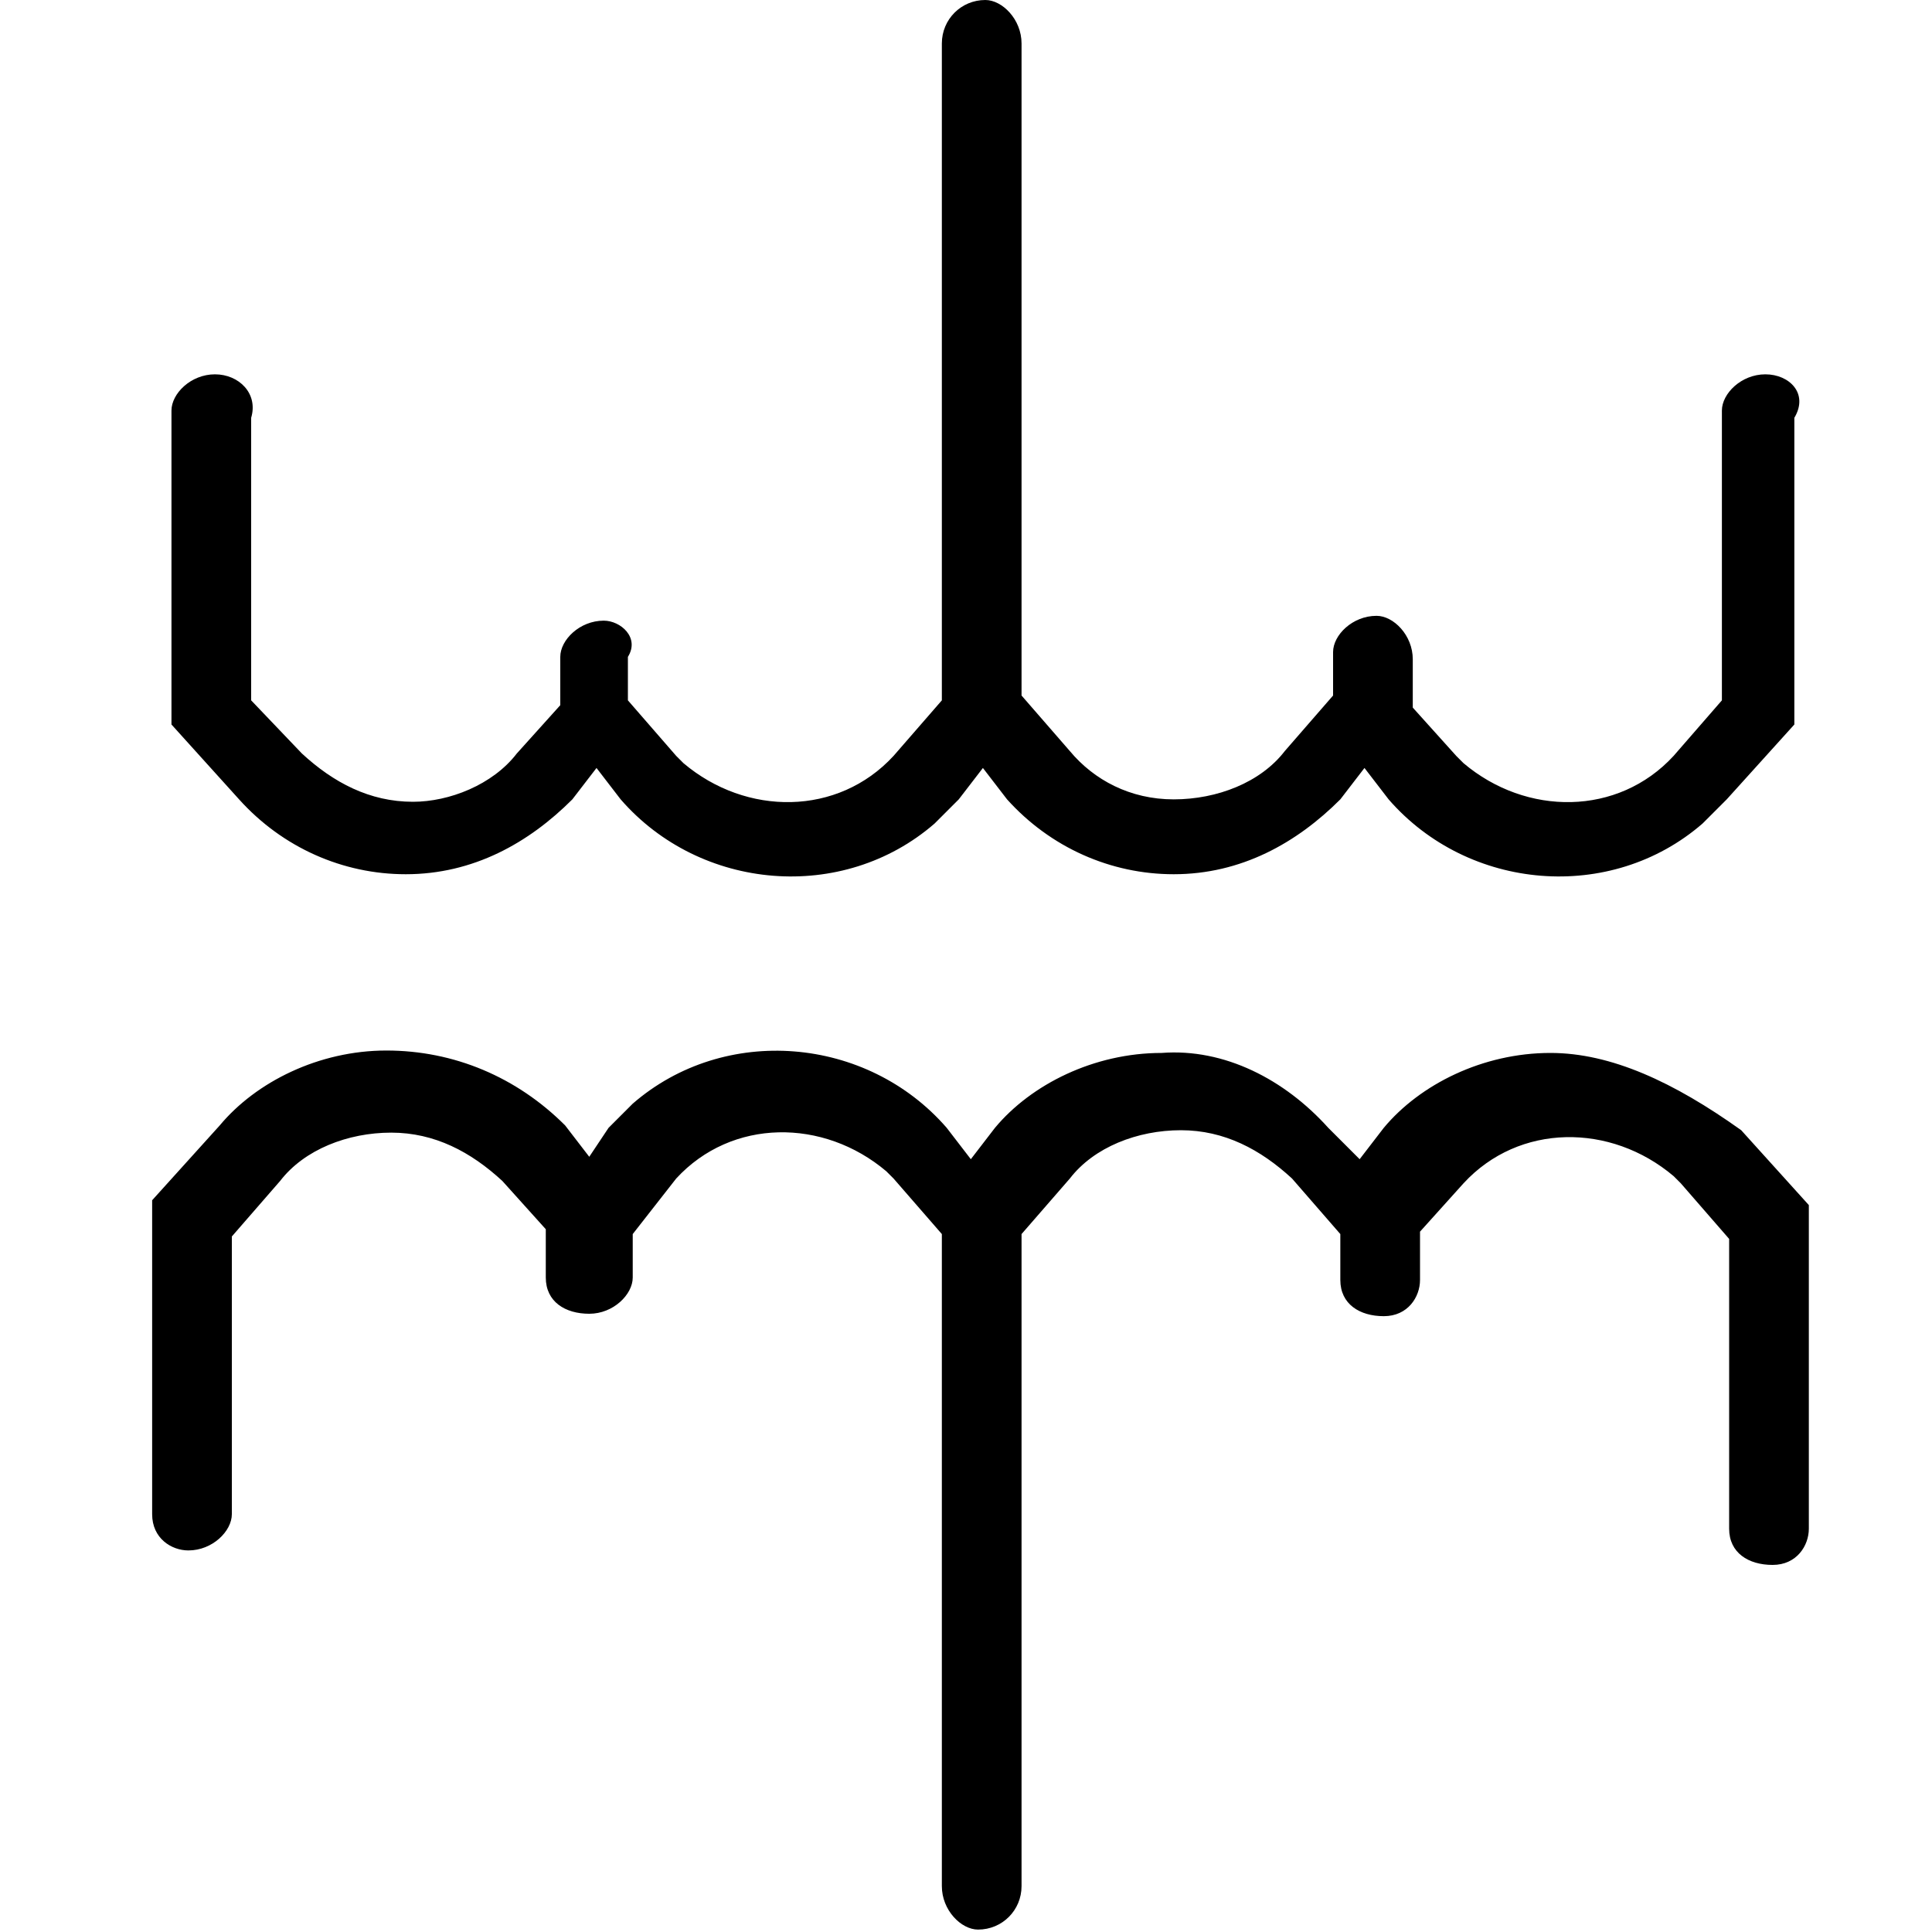
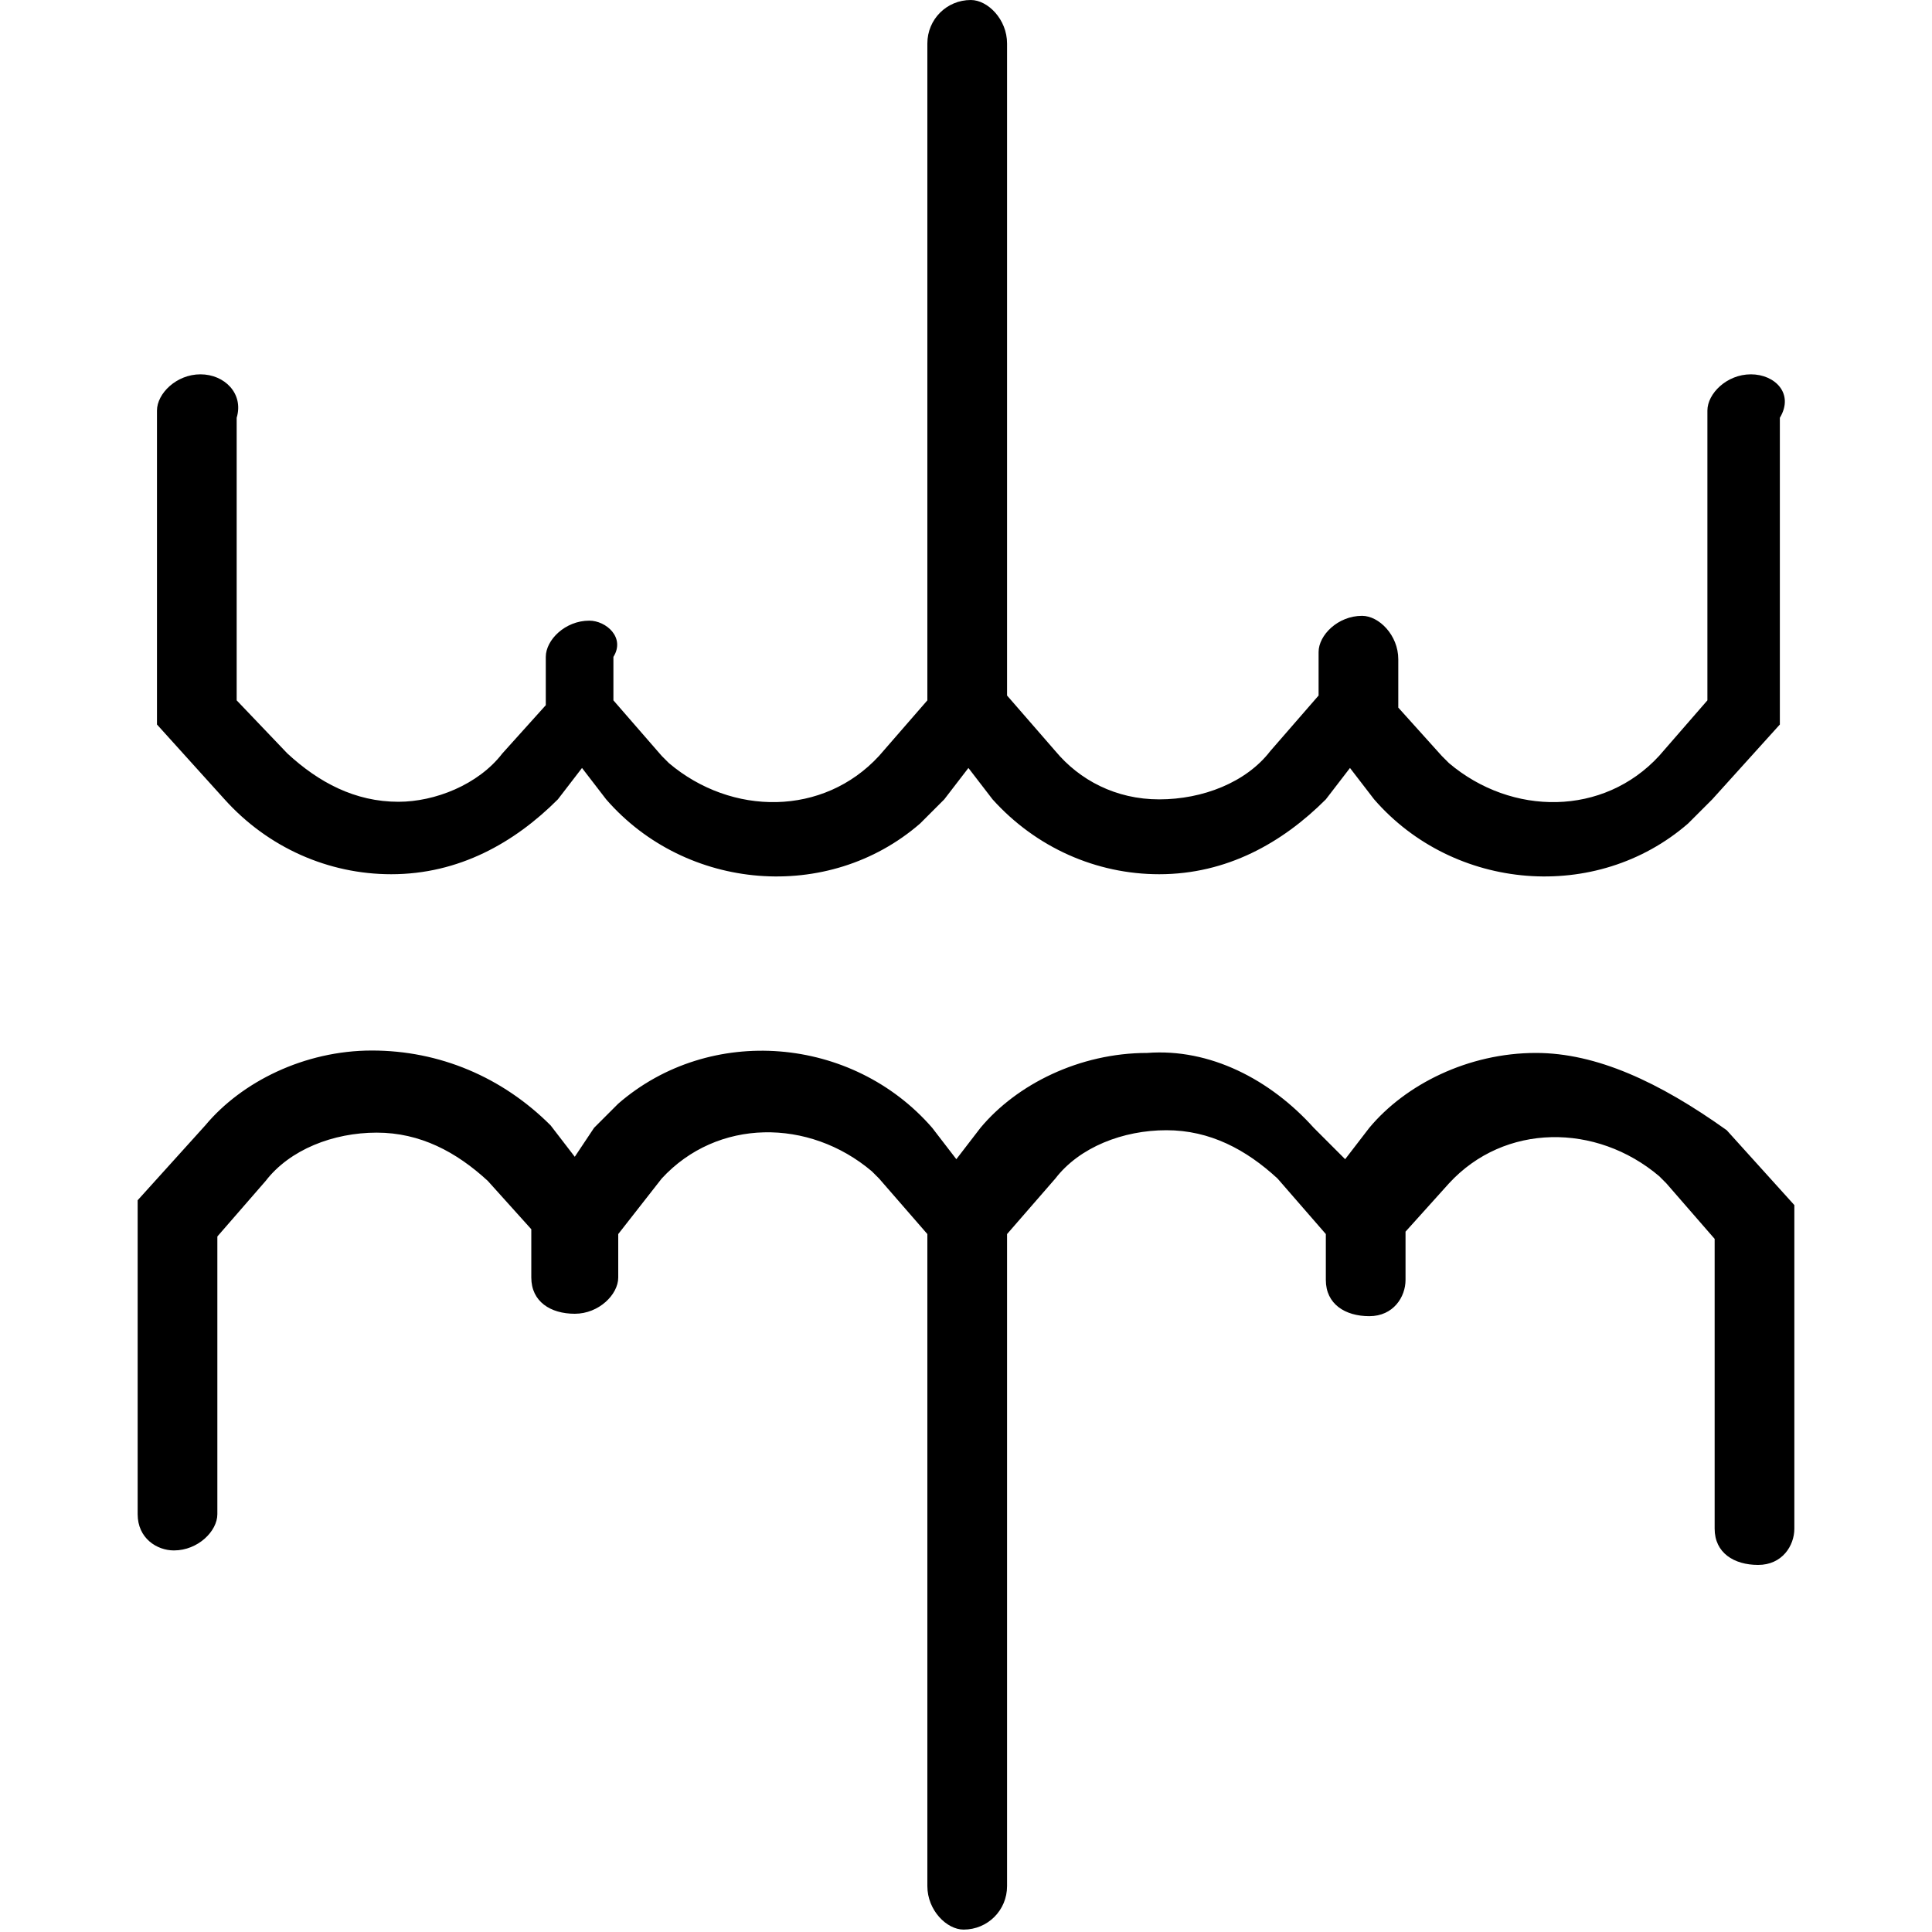
<svg xmlns="http://www.w3.org/2000/svg" version="1.1" id="Layer_1" x="0px" y="0px" viewBox="0 0 80 80" style="enable-background:new 0 0 80 80;" xml:space="preserve">
  <g id="Layer_2_1_">
    <g id="Layer_1-2">
-       <path d="M73.1,15.5c-1,0-1.8,0.8-1.8,1.5l0,0v12l-2,2.3c-2.3,2.5-6.1,2.5-8.7,0.3l-0.3-0.3l-1.8-2v-2c0-1-0.8-1.8-1.5-1.8    c-1,0-1.8,0.8-1.8,1.5l0,0v1.8l-2,2.3c-1,1.3-2.8,2-4.6,2l0,0c-1.8,0-3.3-0.8-4.3-2l-2-2.3v-27c0-1-0.8-1.8-1.5-1.8    c-1,0-1.8,0.8-1.8,1.8V29l-2,2.3c-2.3,2.5-6.1,2.5-8.7,0.3L28,31.3L26,29v-1.8c0.5-0.8-0.3-1.5-1-1.5c-1,0-1.8,0.8-1.8,1.5l0,0v2    l-1.8,2c-1,1.3-2.8,2-4.3,2l0,0c-1.8,0-3.3-0.8-4.6-2L10.4,29V17.3c0.3-1-0.5-1.8-1.5-1.8l0,0c-1,0-1.8,0.8-1.8,1.5l0,0v13    l2.8,3.1c1.8,2,4.3,3.1,6.9,3.1l0,0c2.8,0,5.1-1.3,6.9-3.1l1-1.3l1,1.3c3.3,3.8,9.2,4.3,13,1c0.3-0.3,0.5-0.5,1-1l1-1.3l1,1.3    c1.8,2,4.3,3.1,6.9,3.1l0,0c2.8,0,5.1-1.3,6.9-3.1l1-1.3l1,1.3c3.3,3.8,9.2,4.3,13,1c0.3-0.3,0.5-0.5,1-1l2.8-3.1V17.3    C74.9,16.3,74.1,15.5,73.1,15.5L73.1,15.5z" />
-       <path d="M64.2,43.6c-2.8,0-5.4,1.3-6.9,3.1l-1,1.3L55,46.7c-1.8-2-4.3-3.3-6.9-3.1l0,0c-2.8,0-5.4,1.3-6.9,3.1l-1,1.3l-1-1.3    c-3.3-3.8-9.2-4.3-13-1c-0.3,0.3-0.5,0.5-1,1l-0.8,1.2l-1-1.3c-2-2-4.6-3.1-7.4-3.1l0,0c-2.8,0-5.4,1.3-6.9,3.1l-2.8,3.1v13    c0,1,0.8,1.5,1.5,1.5c1,0,1.8-0.8,1.8-1.5V51.2l2-2.3c1-1.3,2.8-2,4.6-2l0,0c1.8,0,3.3,0.8,4.6,2l1.8,2v2c0,1,0.8,1.5,1.8,1.5    s1.8-0.8,1.8-1.5v-1.8l1.8-2.3c2.3-2.5,6.1-2.5,8.7-0.3l0.3,0.3l2,2.3v27c0,1,0.8,1.8,1.5,1.8c1,0,1.8-0.8,1.8-1.8v-27l2-2.3    c1-1.3,2.8-2,4.6-2l0,0c1.8,0,3.3,0.8,4.6,2l2,2.3V53c0,1,0.8,1.5,1.8,1.5s1.5-0.8,1.5-1.5v-2l1.8-2c2.3-2.5,6.1-2.5,8.7-0.3    l0.3,0.3l2,2.3v12c0,1,0.8,1.5,1.8,1.5s1.5-0.8,1.5-1.5V49.9l-2.8-3.1C69.3,44.8,66.7,43.6,64.2,43.6z" />
+       <path d="M72.5,15.5c-1,0-1.8,0.8-1.8,1.5l0,0v12l-2,2.3c-2.3,2.5-6.1,2.5-8.7,0.3l-0.3-0.3l-1.8-2v-2c0-1-0.8-1.8-1.5-1.8    c-1,0-1.8,0.8-1.8,1.5l0,0v1.8l-2,2.3c-1,1.3-2.8,2-4.6,2l0,0c-1.8,0-3.3-0.8-4.3-2l-2-2.3v-27c0-1-0.8-1.8-1.5-1.8    c-1,0-1.8,0.8-1.8,1.8V29l-2,2.3c-2.3,2.5-6.1,2.5-8.7,0.3l-0.3-0.3l-2-2.3v-1.8c0.5-0.8-0.3-1.5-1-1.5c-1,0-1.8,0.8-1.8,1.5l0,0    v2l-1.8,2c-1,1.3-2.8,2-4.3,2l0,0c-1.8,0-3.3-0.8-4.6-2L9.8,29V17.3c0.3-1-0.5-1.8-1.5-1.8l0,0c-1,0-1.8,0.8-1.8,1.5l0,0v13    l2.8,3.1c1.8,2,4.3,3.1,6.9,3.1l0,0c2.8,0,5.1-1.3,6.9-3.1l1-1.3l1,1.3c3.3,3.8,9.2,4.3,13,1c0.3-0.3,0.5-0.5,1-1l1-1.3l1,1.3    c1.8,2,4.3,3.1,6.9,3.1l0,0c2.8,0,5.1-1.3,6.9-3.1l1-1.3l1,1.3c3.3,3.8,9.2,4.3,13,1c0.3-0.3,0.5-0.5,1-1l2.8-3.1V17.3    C74.3,16.3,73.5,15.5,72.5,15.5L72.5,15.5z" />
+       <path d="M63.6,43.6c-2.8,0-5.4,1.3-6.9,3.1l-1,1.3l-1.3-1.3c-1.8-2-4.3-3.3-6.9-3.1l0,0c-2.8,0-5.4,1.3-6.9,3.1l-1,1.3l-1-1.3    c-3.3-3.8-9.2-4.3-13-1c-0.3,0.3-0.5,0.5-1,1l-0.8,1.2l-1-1.3c-2-2-4.6-3.1-7.4-3.1l0,0c-2.8,0-5.4,1.3-6.9,3.1l-2.8,3.1v13    c0,1,0.8,1.5,1.5,1.5c1,0,1.8-0.8,1.8-1.5V51.2l2-2.3c1-1.3,2.8-2,4.6-2l0,0c1.8,0,3.3,0.8,4.6,2l1.8,2v2c0,1,0.8,1.5,1.8,1.5    s1.8-0.8,1.8-1.5v-1.8l1.8-2.3c2.3-2.5,6.1-2.5,8.7-0.3l0.3,0.3l2,2.3v27c0,1,0.8,1.8,1.5,1.8c1,0,1.8-0.8,1.8-1.8v-27l2-2.3    c1-1.3,2.8-2,4.6-2l0,0c1.8,0,3.3,0.8,4.6,2l2,2.3V53c0,1,0.8,1.5,1.8,1.5s1.5-0.8,1.5-1.5v-2l1.8-2c2.3-2.5,6.1-2.5,8.7-0.3    L69,49l2,2.3v12c0,1,0.8,1.5,1.8,1.5s1.5-0.8,1.5-1.5V49.9l-2.8-3.1C68.7,44.8,66.1,43.6,63.6,43.6z" />
    </g>
  </g>
</svg>
